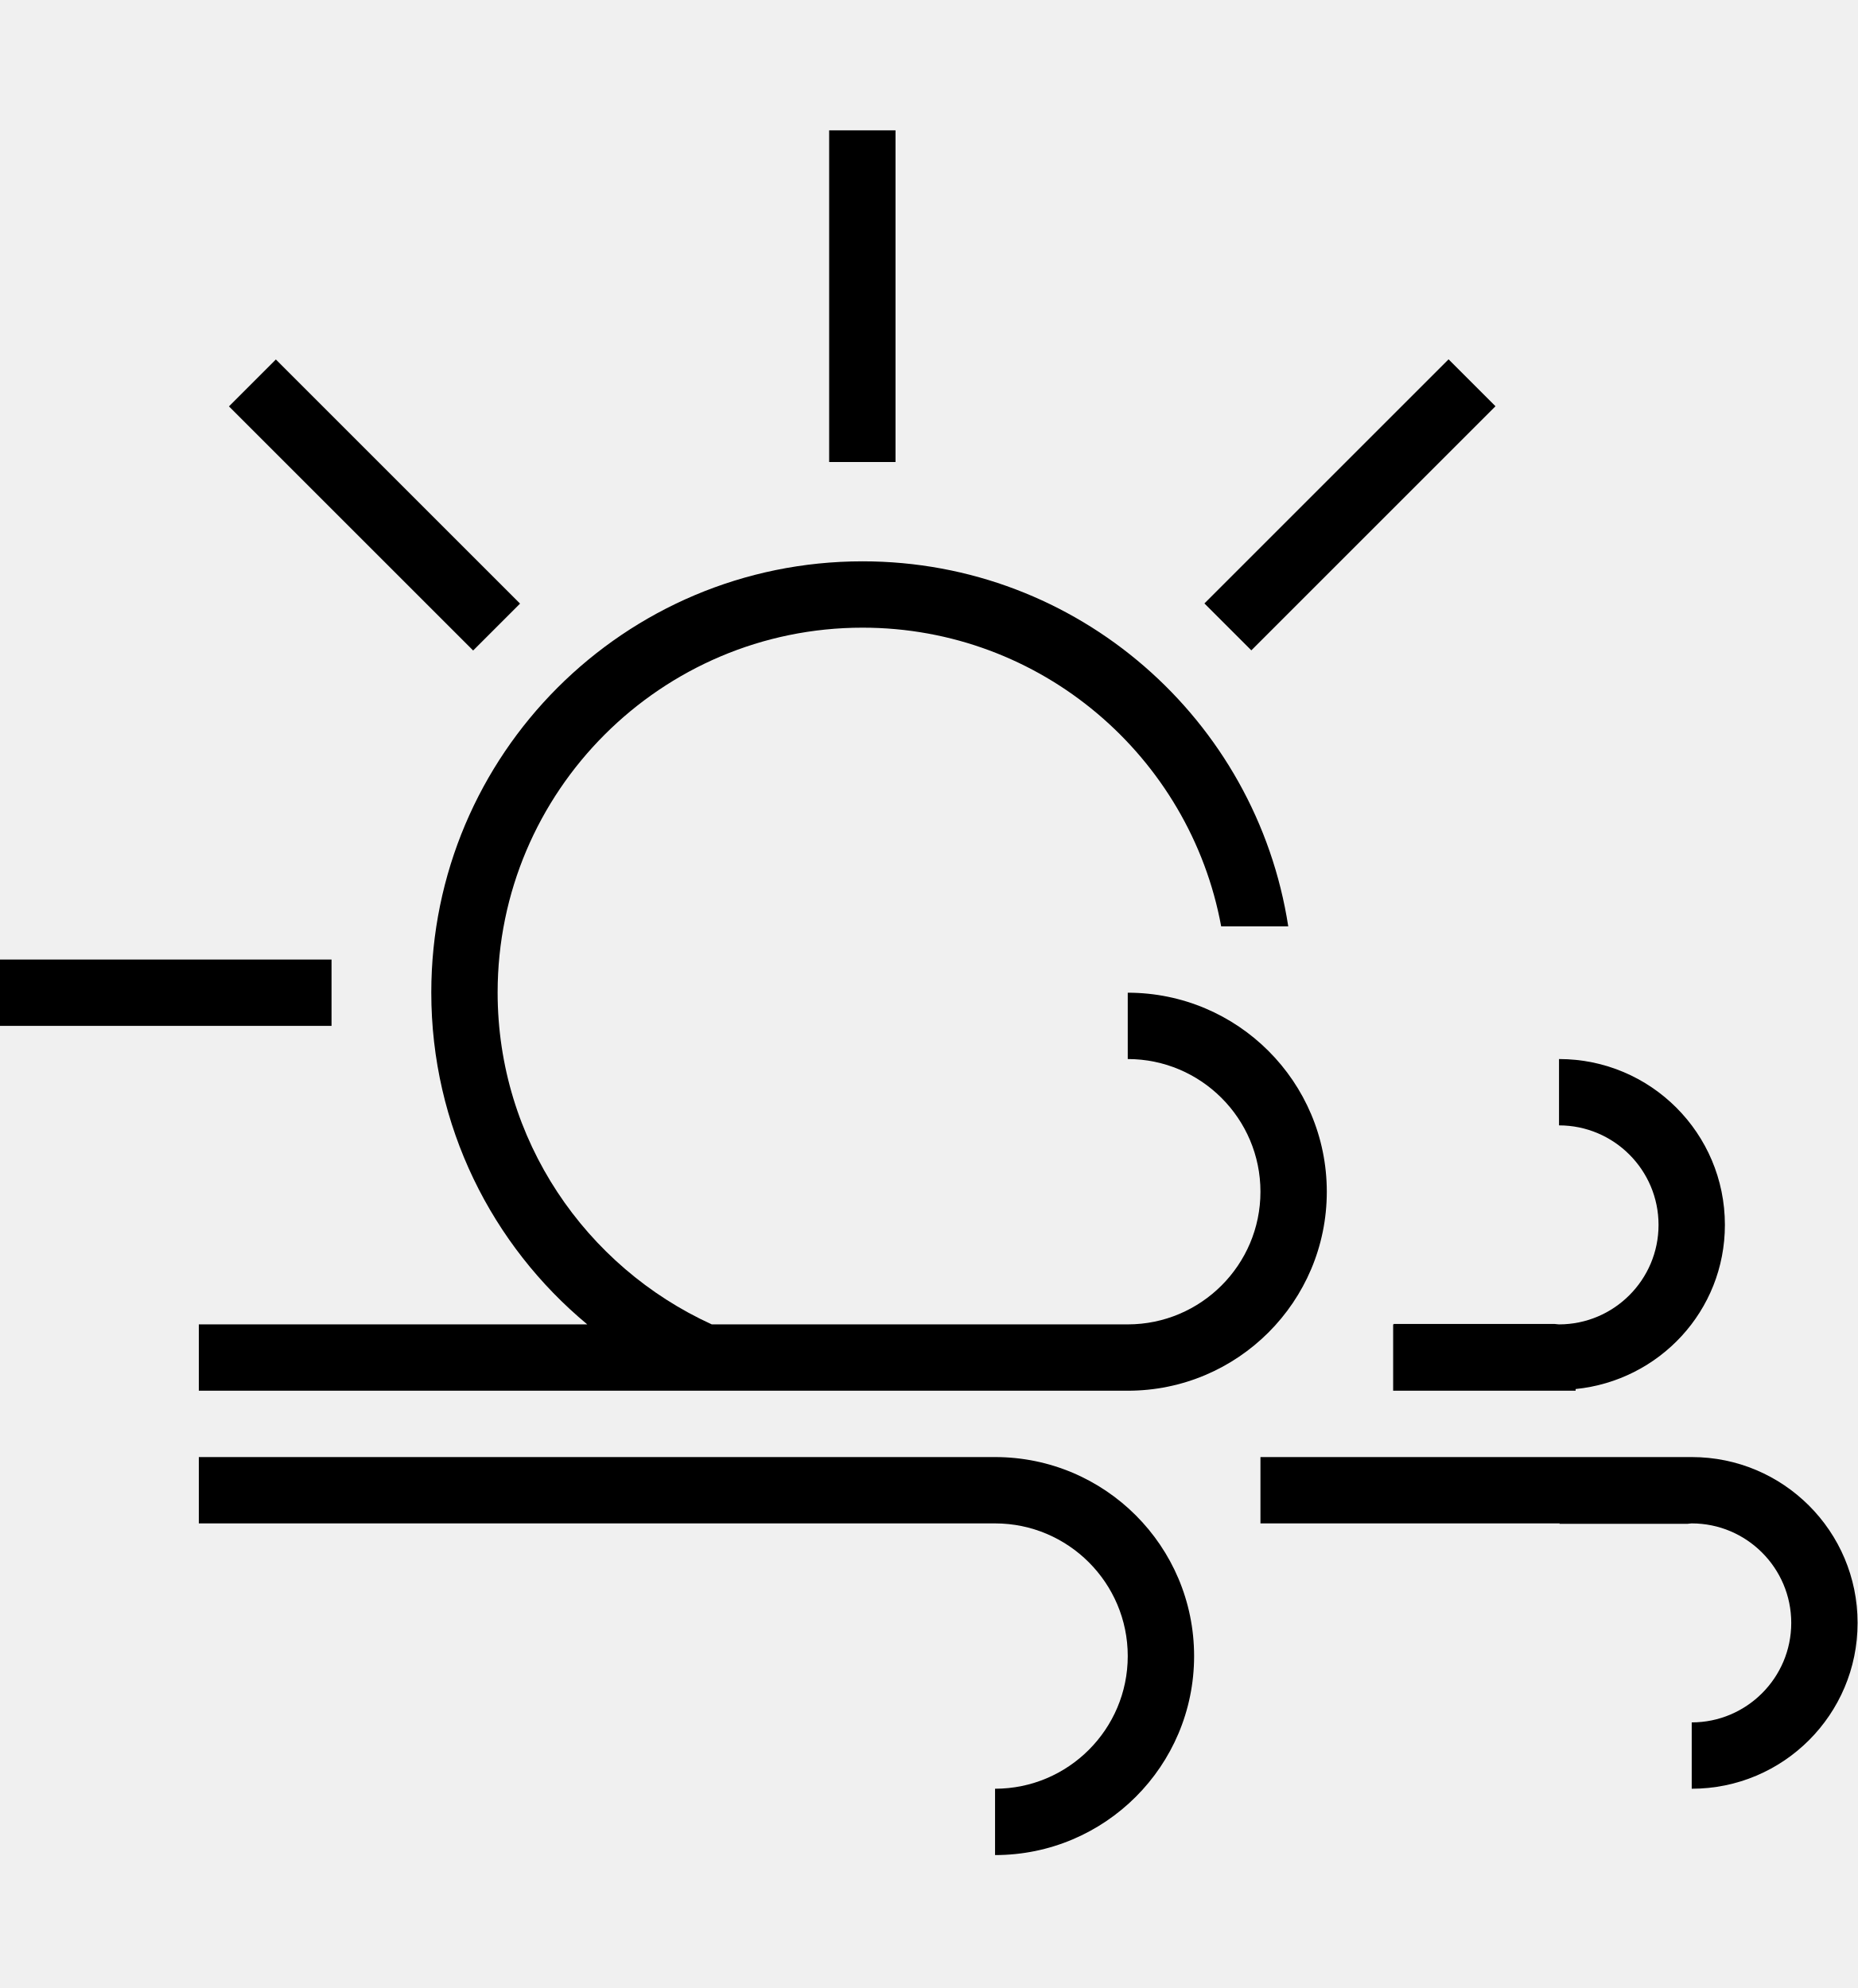
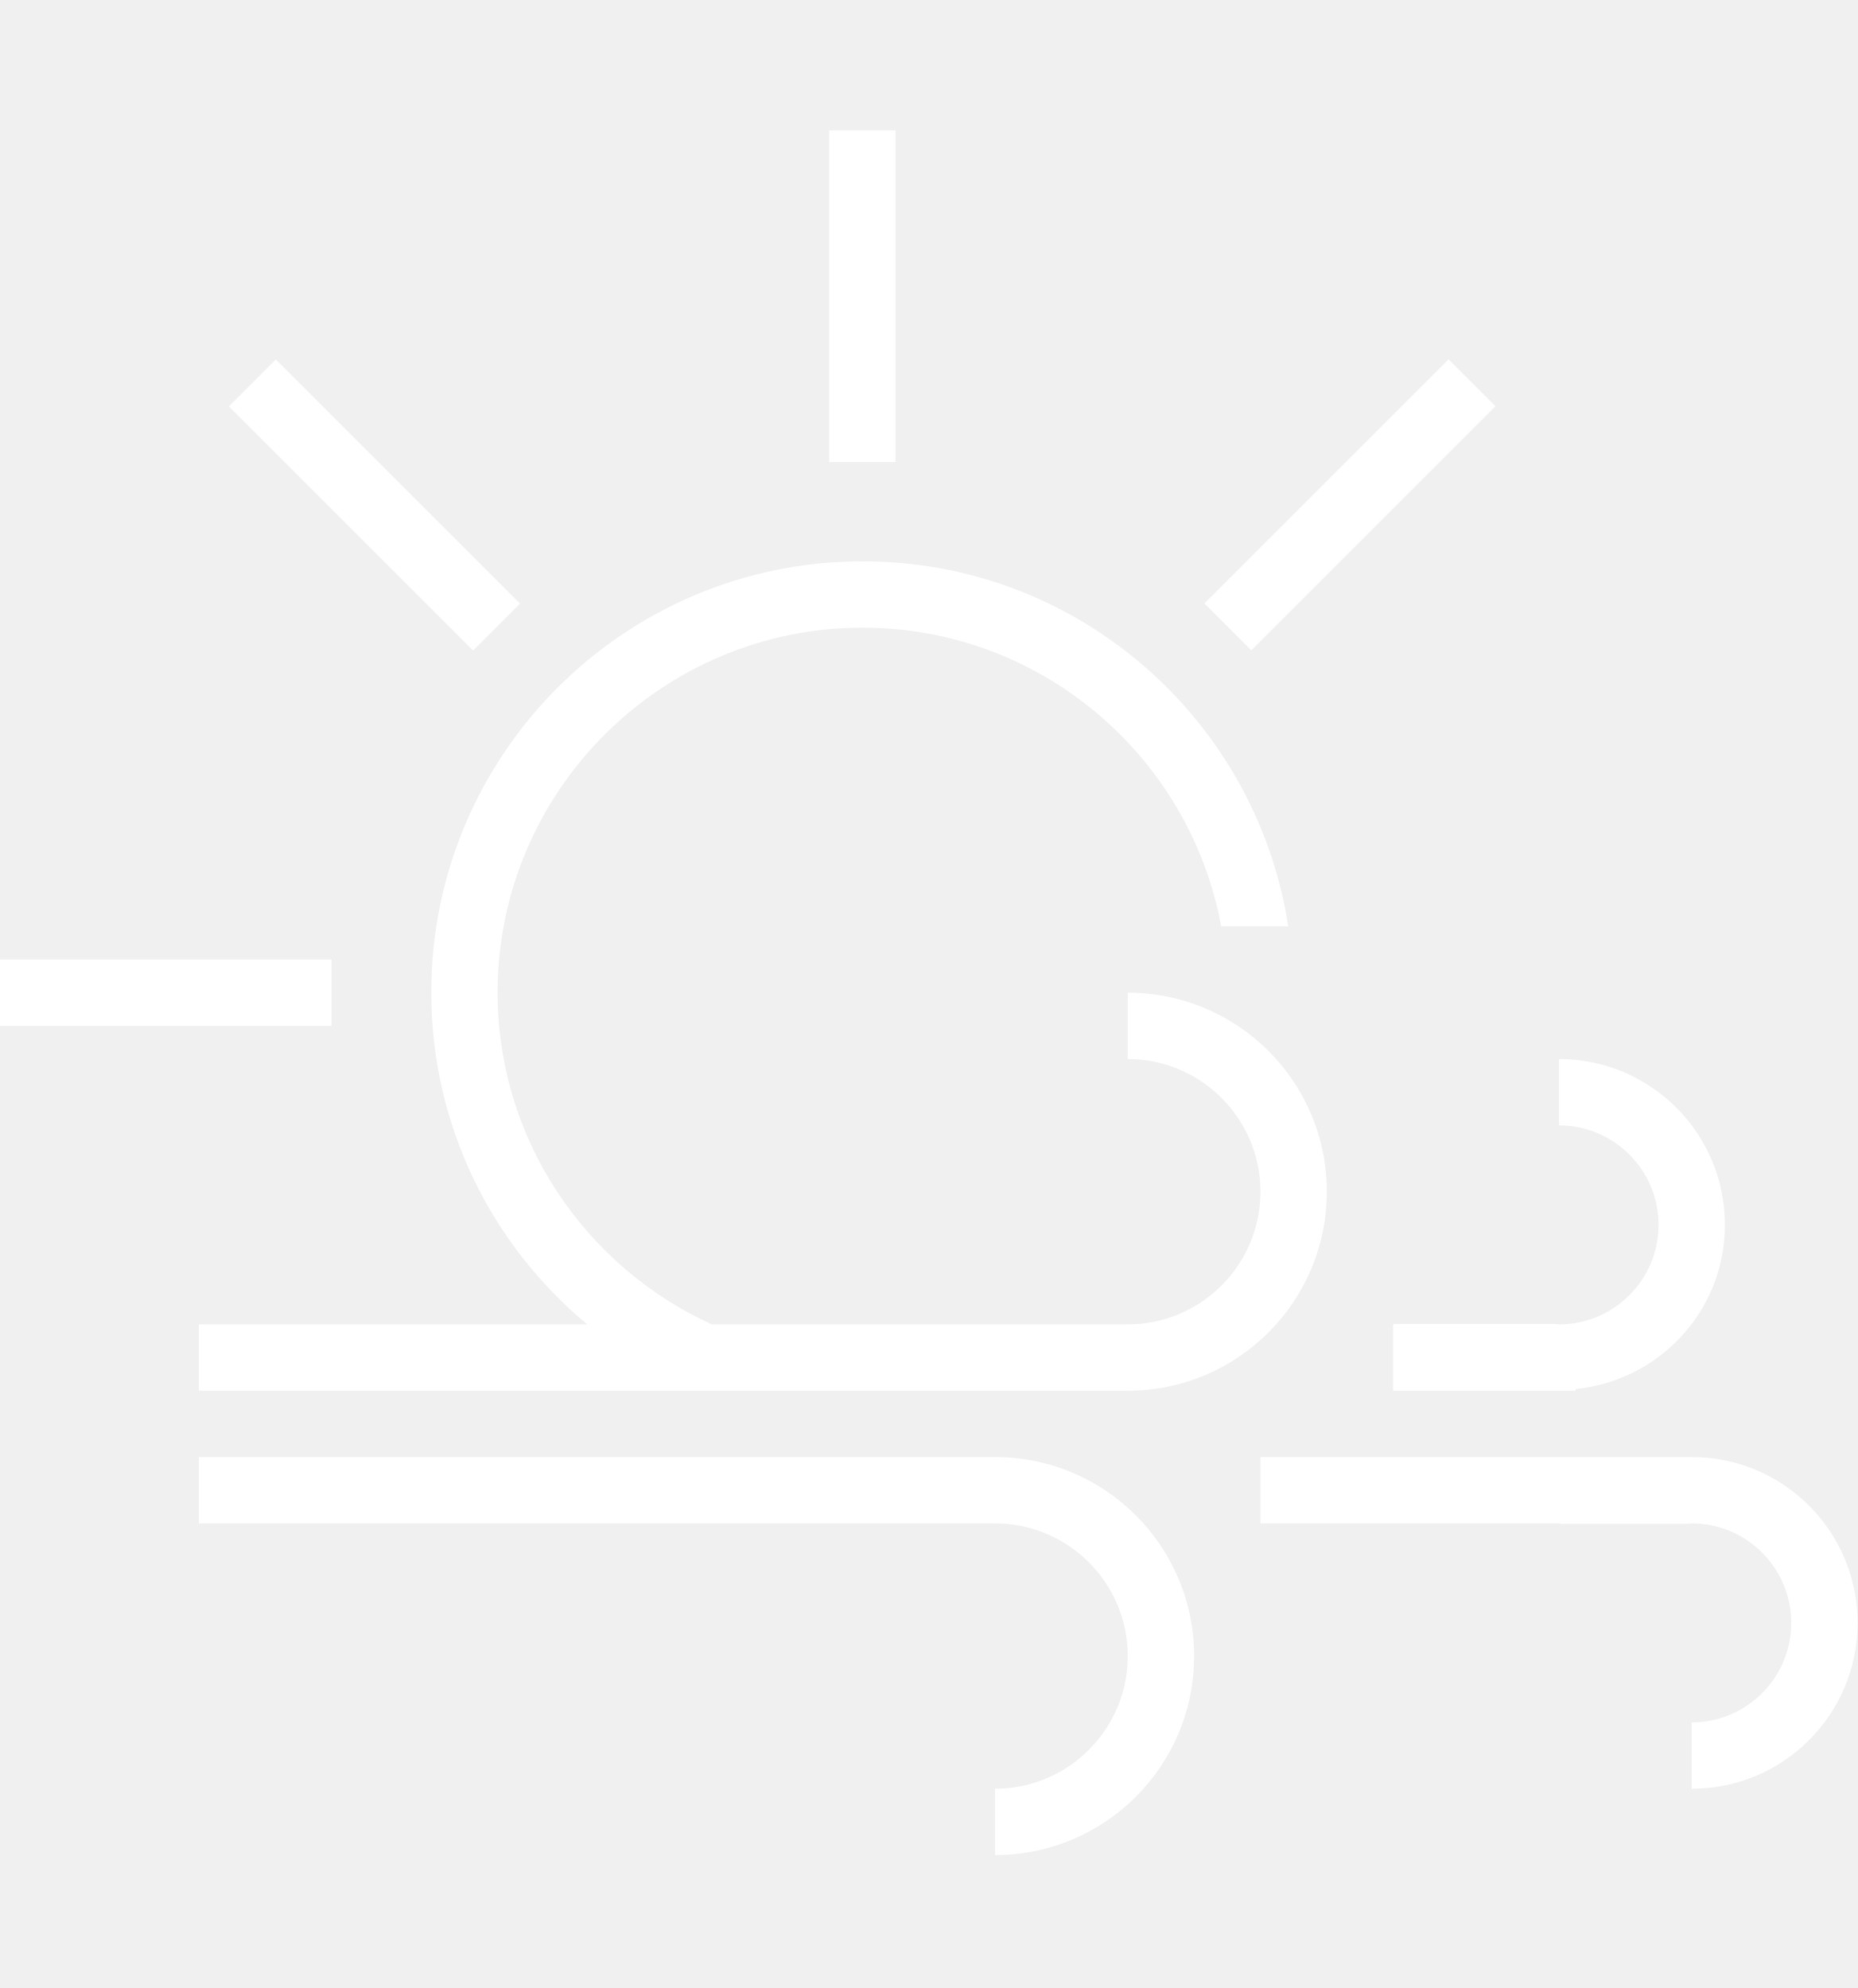
- <svg xmlns="http://www.w3.org/2000/svg" version="1.1" id="Layer_1" x="0px" y="0px" width="478.31px" height="512px" viewBox="-15.602 0 478.31 512" enable-background="new -15.602 0 478.31 512" xml:space="preserve">
+ <svg xmlns="http://www.w3.org/2000/svg" style="fill:#fff" version="1.1" id="Layer_1" x="0px" y="0px" width="478.31px" height="512px" viewBox="-15.602 0 478.31 512" enable-background="new -15.602 0 478.31 512" xml:space="preserve">
  <g>
    <rect x="197.895" y="33.568" width="17.085" height="85.422" />
    <rect x="-15.602" y="247.125" width="85.364" height="17.084" />
    <rect x="323.45" y="85.562" transform="matrix(-0.7071 -0.7071 0.7071 -0.7071 474.8085 456.7063)" width="17.082" height="88.91" />
    <rect x="36.37" y="121.514" transform="matrix(-0.7071 -0.7071 0.7071 -0.7071 46.0197 279.1727)" width="88.916" height="17.083" />
    <path d="M240.611,375.26H35.593v17.083h205.019c18.838,0,34.168,15.323,34.168,34.17c0,18.845-15.33,34.168-34.168,34.168v17.084   c28.312,0,51.254-22.939,51.254-51.252C291.864,398.207,268.924,375.26,240.611,375.26z" />
    <path d="M343.317,341.089h-0.2v17.084h46.98v-0.432c21.558-2.171,38.441-20.148,38.441-42.278c0-23.59-19.12-42.712-42.711-42.712   v17.084c14.131,0,25.626,11.497,25.626,25.628c0,14.132-11.495,25.626-25.626,25.626c-0.367,0-0.718-0.092-1.084-0.106h-41.527   C343.234,341.021,343.284,341.057,343.317,341.089z" />
    <path d="M419.998,375.26H308.949v17.083h77.062c-0.033,0.033-0.066,0.066-0.084,0.109h32.984c0.367-0.019,0.717-0.109,1.085-0.109   c14.132,0,25.627,11.494,25.627,25.626c0,14.131-11.495,25.627-25.627,25.627v17.085c23.591,0,42.711-19.118,42.711-42.712   C462.709,394.378,443.589,375.26,419.998,375.26z" />
    <path d="M135.614,341.089H35.593v17.084H138.2h7.024h129.555c28.312,0,51.254-22.948,51.254-51.251   c0-28.314-22.94-51.255-51.254-51.255v17.084c18.837,0,34.171,15.325,34.171,34.171c0,18.844-15.334,34.167-34.17,34.167H167.672   c-32.476-14.815-55.141-47.517-55.141-85.48c0-51.805,42.152-93.957,93.965-93.957c45.992,0,84.3,33.235,92.342,76.93h17.269   c-8.208-53.222-54.089-94.014-109.609-94.014c-61.331,0-111.049,49.71-111.049,111.041   C95.447,289.995,111.08,320.717,135.614,341.089z" />
  </g>
</svg>
